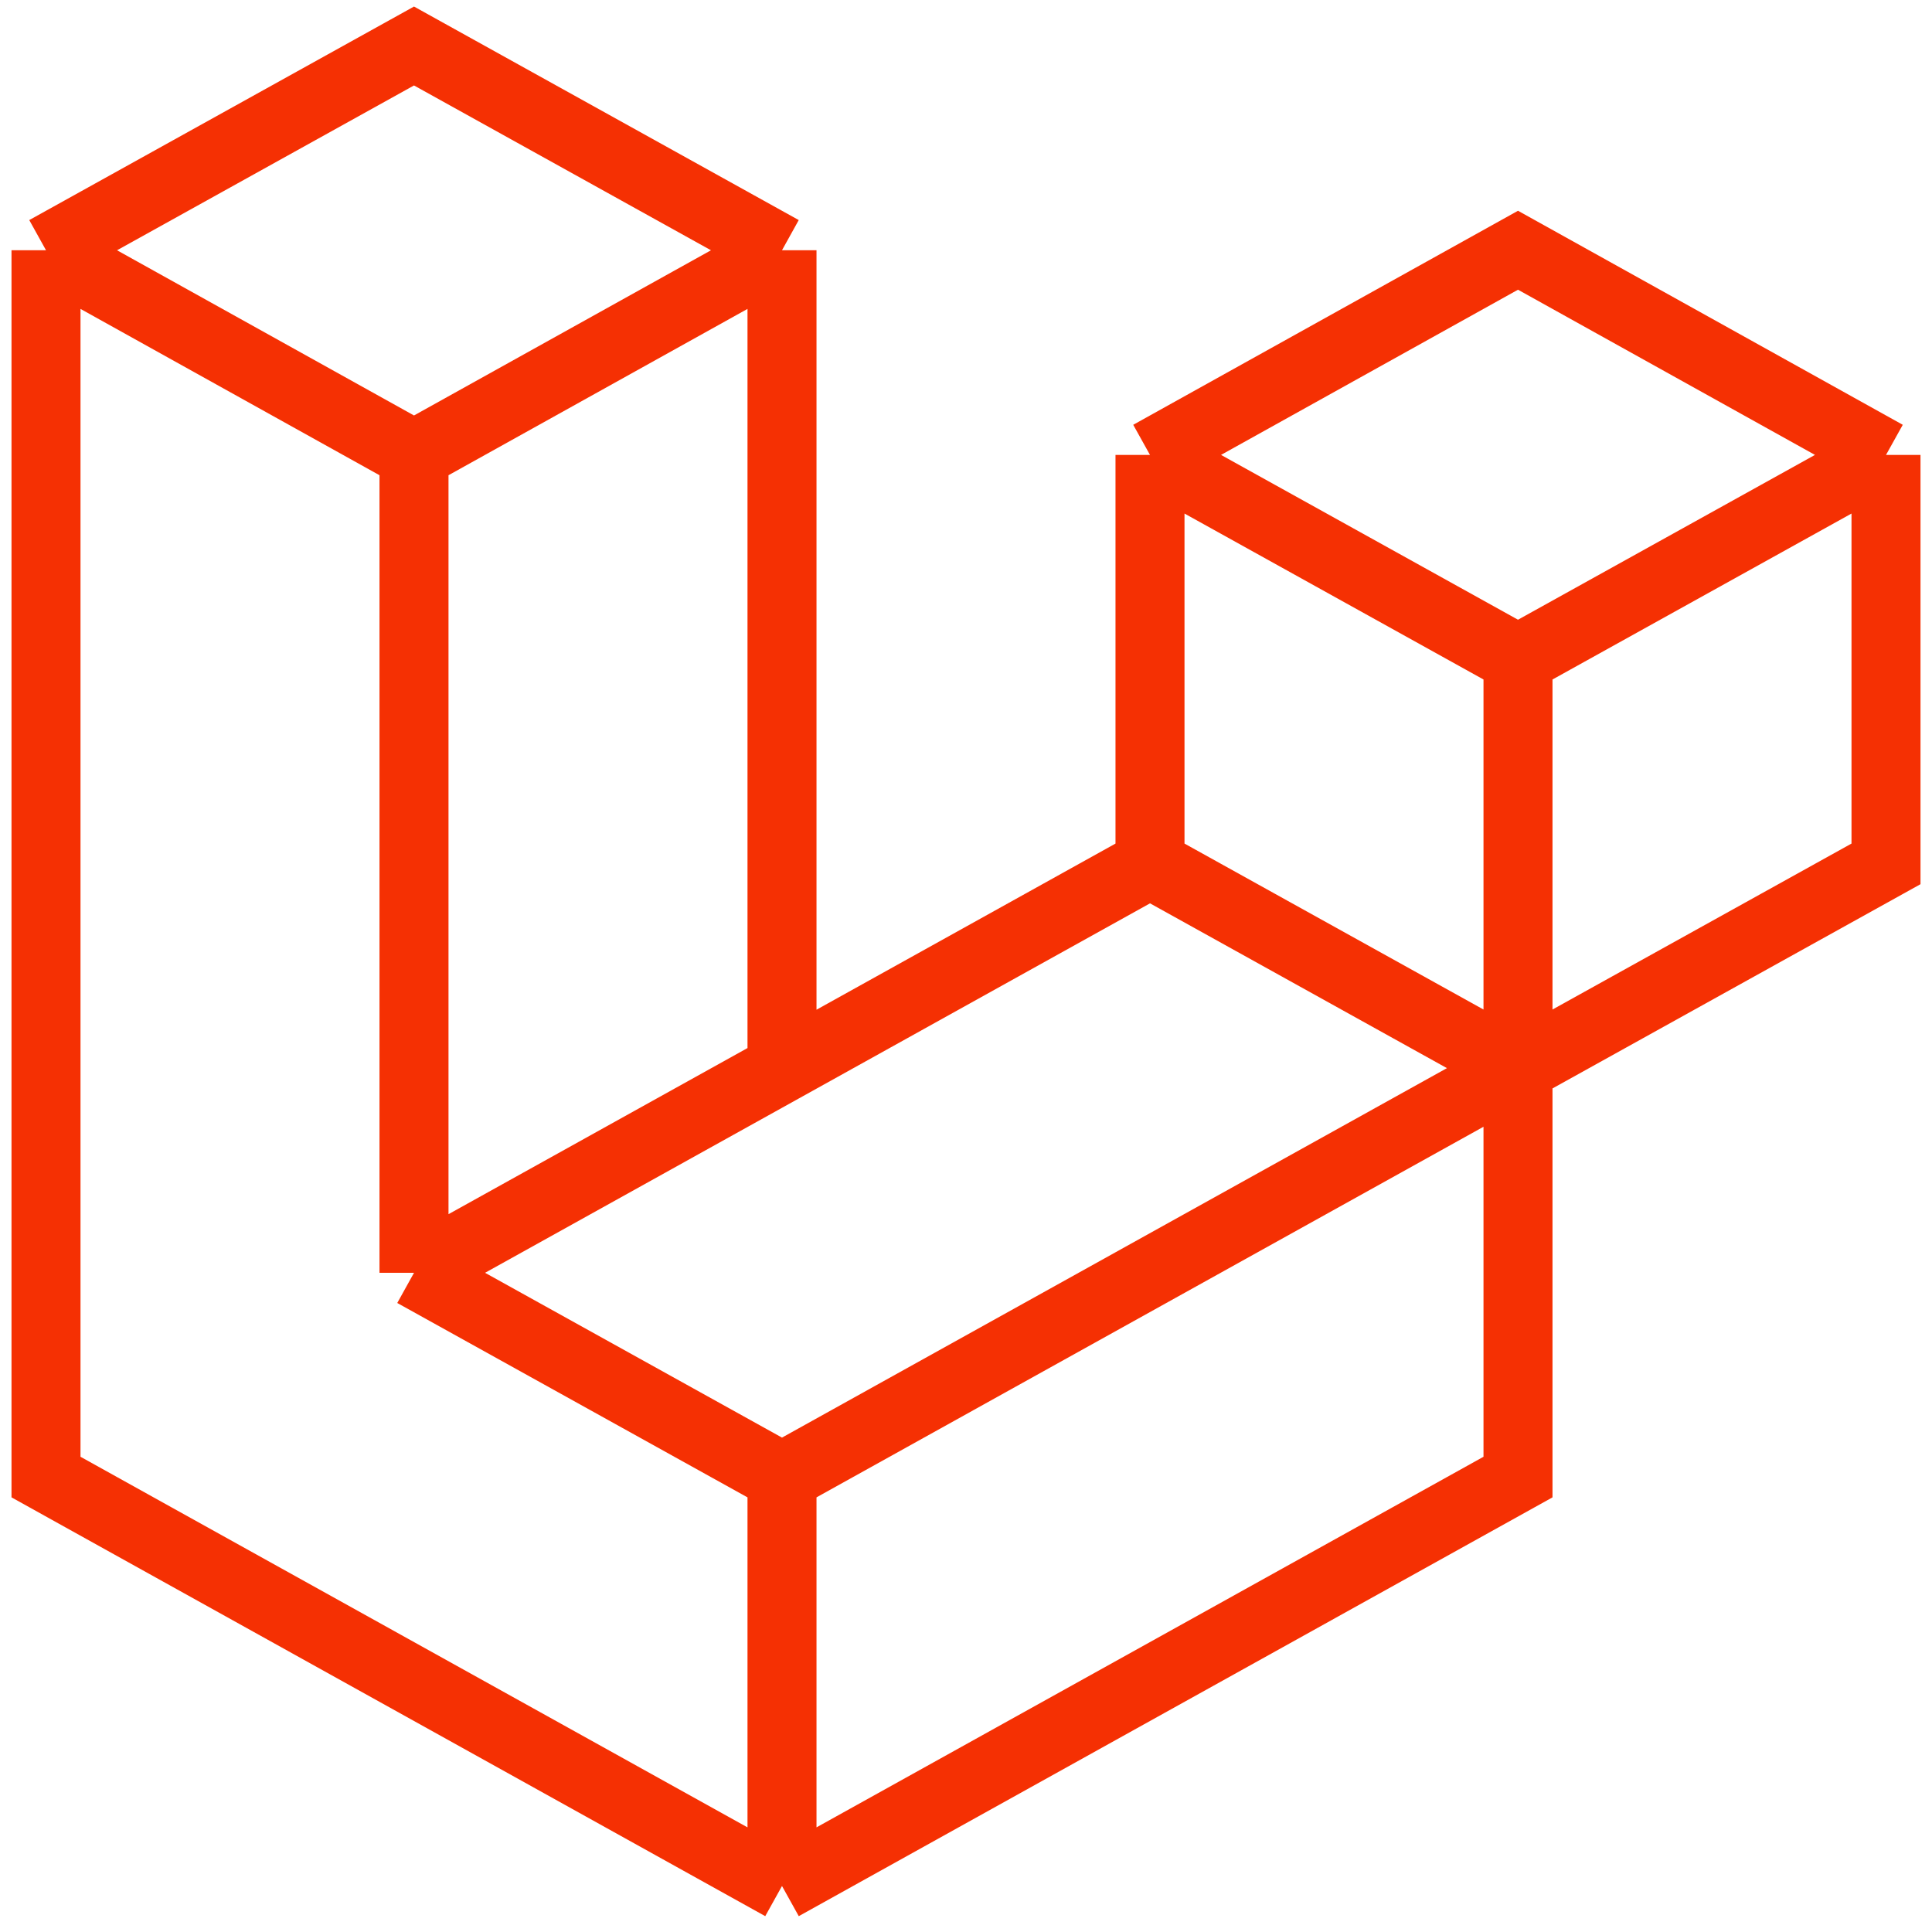
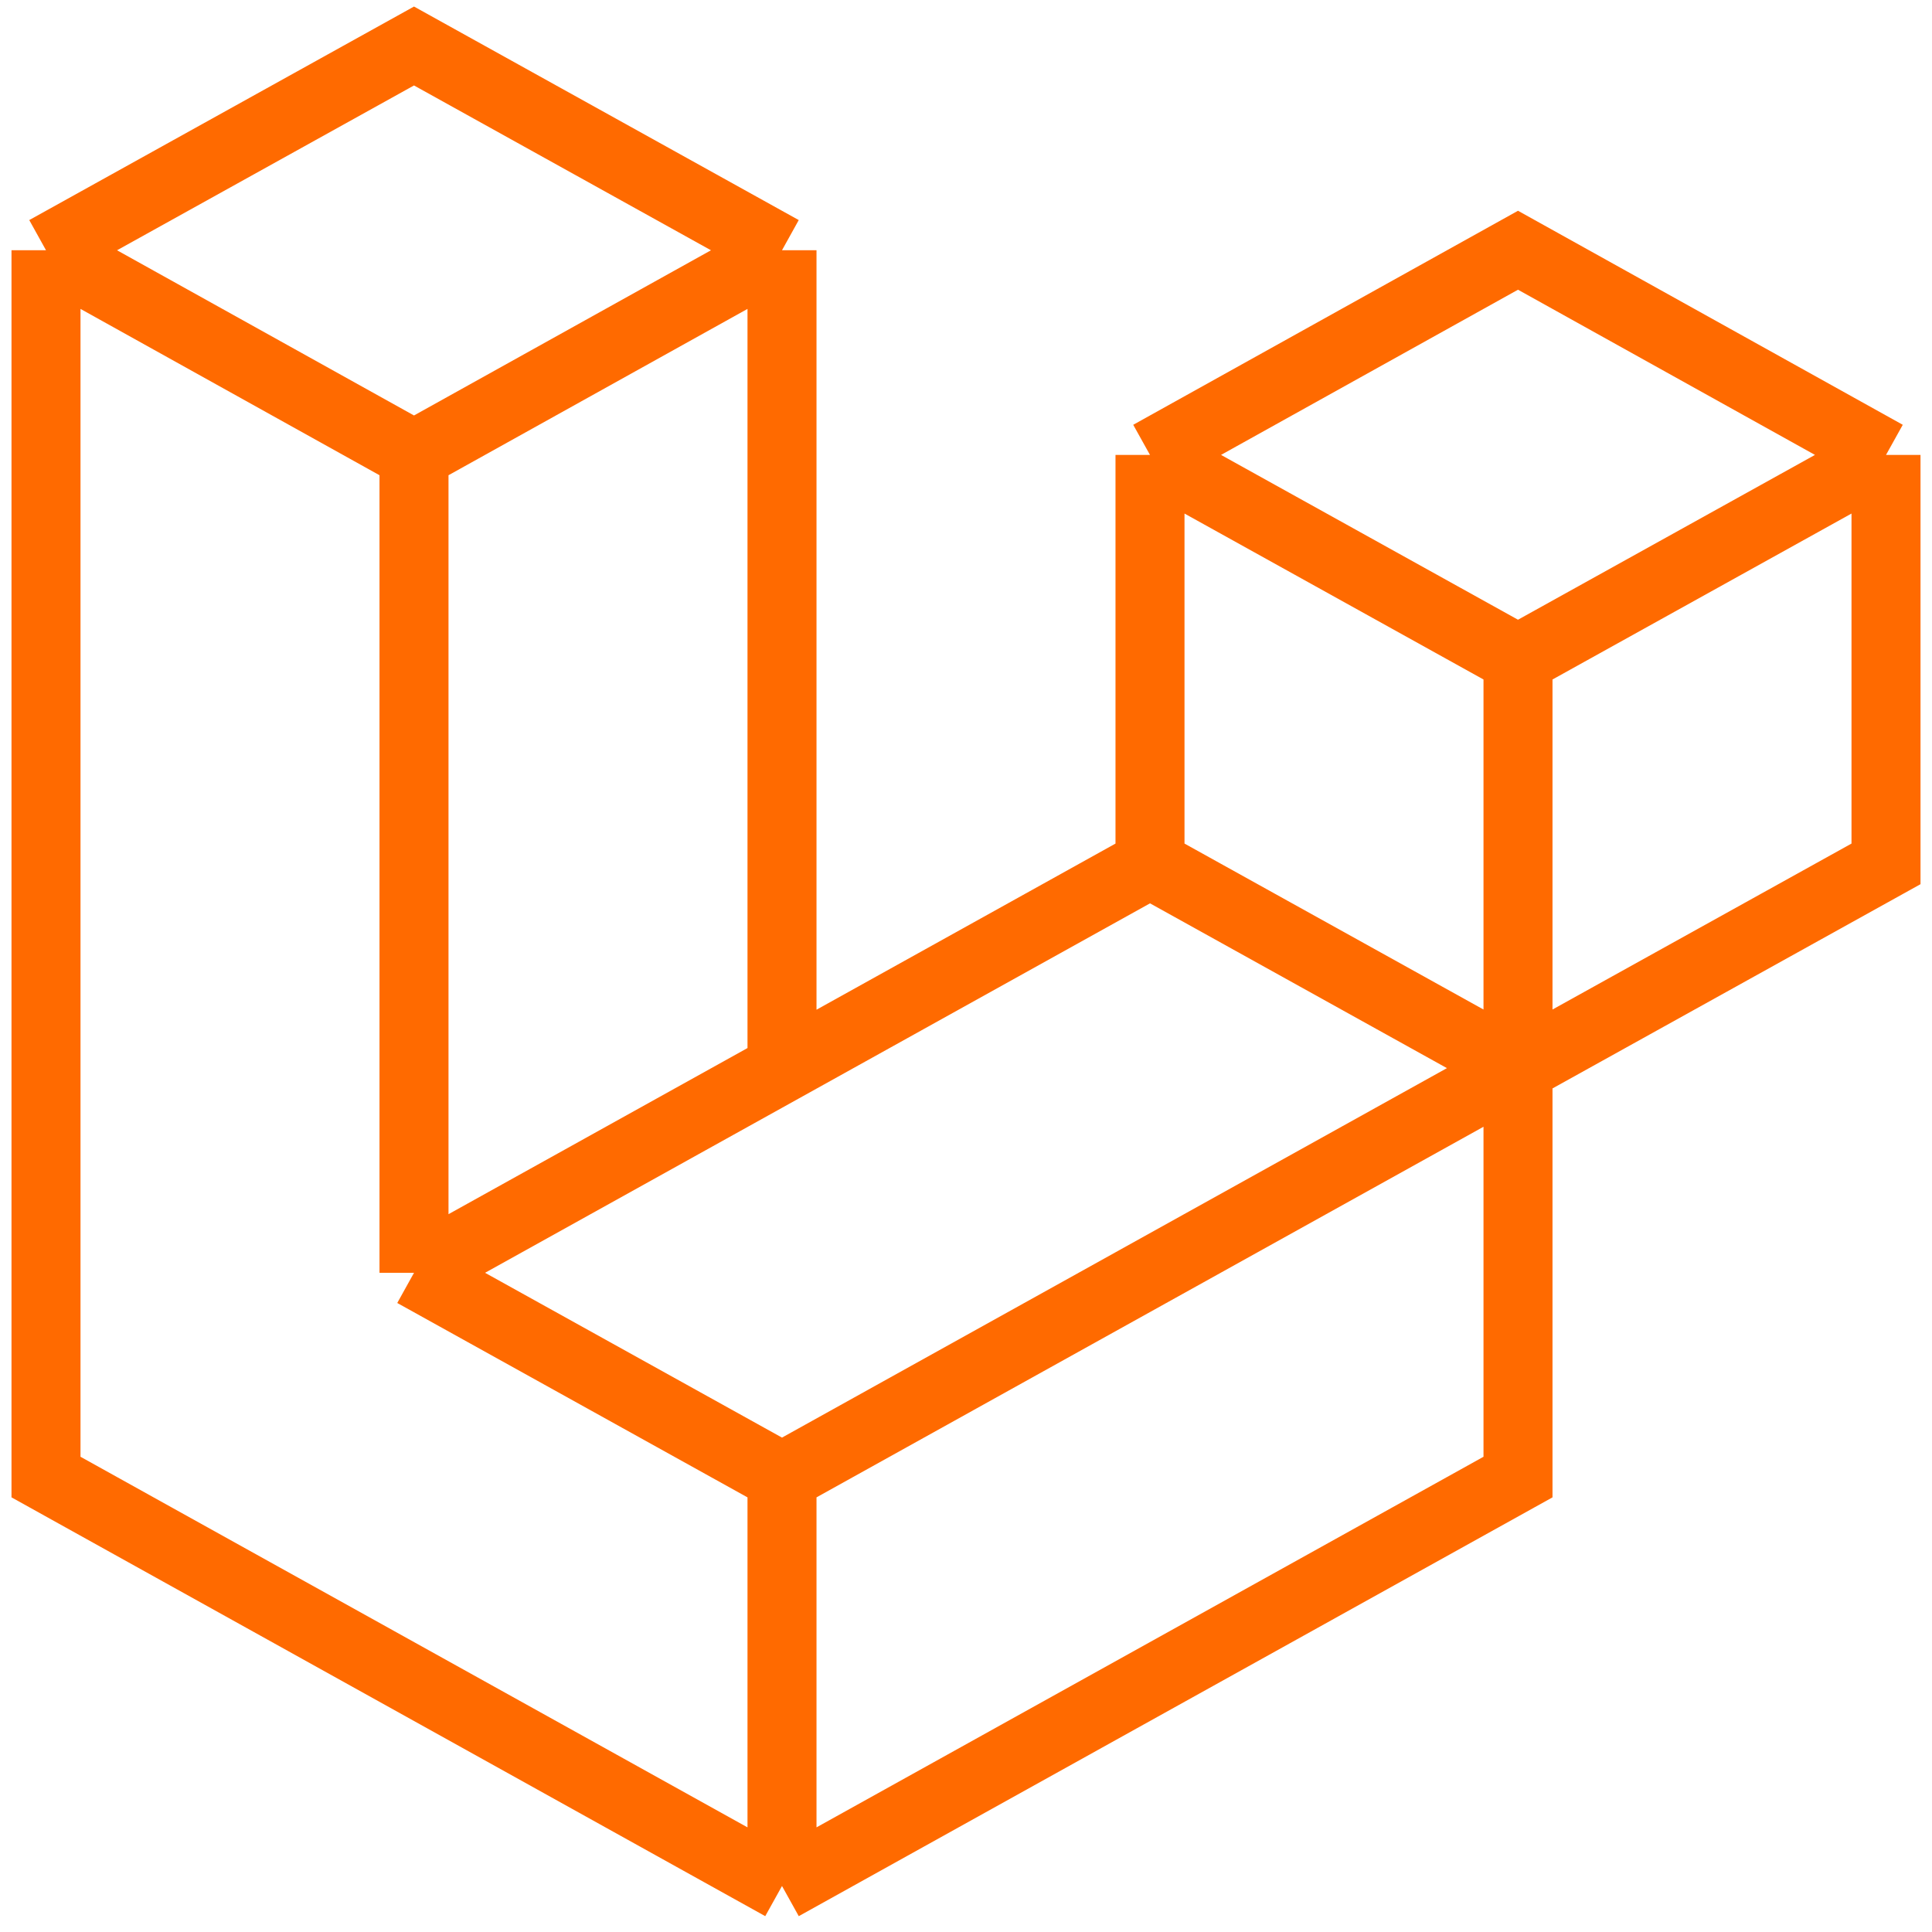
<svg xmlns="http://www.w3.org/2000/svg" viewBox="0 0 42 42" fill="none">
-   <path d="M41 9.89L33 5.44L25 9.89M41 9.89L33 14.33M41 9.89V18.78L33 23.22M25 9.89V18.78M25 9.89L33 14.33M25 18.78L33 23.22M25 18.78L9 27.67M33 23.22V32.11L17 41M33 23.22V14.33M33 23.22L17 32.11M9 27.67L17 32.11M9 27.67V9.89M1 5.44L9 1L17 5.44M1 5.44V32.11L17 41M1 5.44L9 9.89M17 41V32.11M9 9.89L17 5.44M17 5.44V23.22" stroke="#f53003" stroke-width="1.5" />
+   <path d="M41 9.89L33 5.44L25 9.89M41 9.89L33 14.33M41 9.89V18.78L33 23.22M25 9.89V18.78M25 9.89L33 14.33M25 18.78L33 23.22M25 18.78L9 27.67M33 23.22V32.11L17 41M33 23.22V14.33M33 23.22L17 32.11M9 27.67L17 32.11M9 27.67V9.89M1 5.44L9 1L17 5.44M1 5.44V32.11L17 41M1 5.44L9 9.89M17 41V32.11M9 9.89L17 5.44M17 5.44V23.22" stroke="#ff6a00" stroke-width="1.5" />
</svg>
